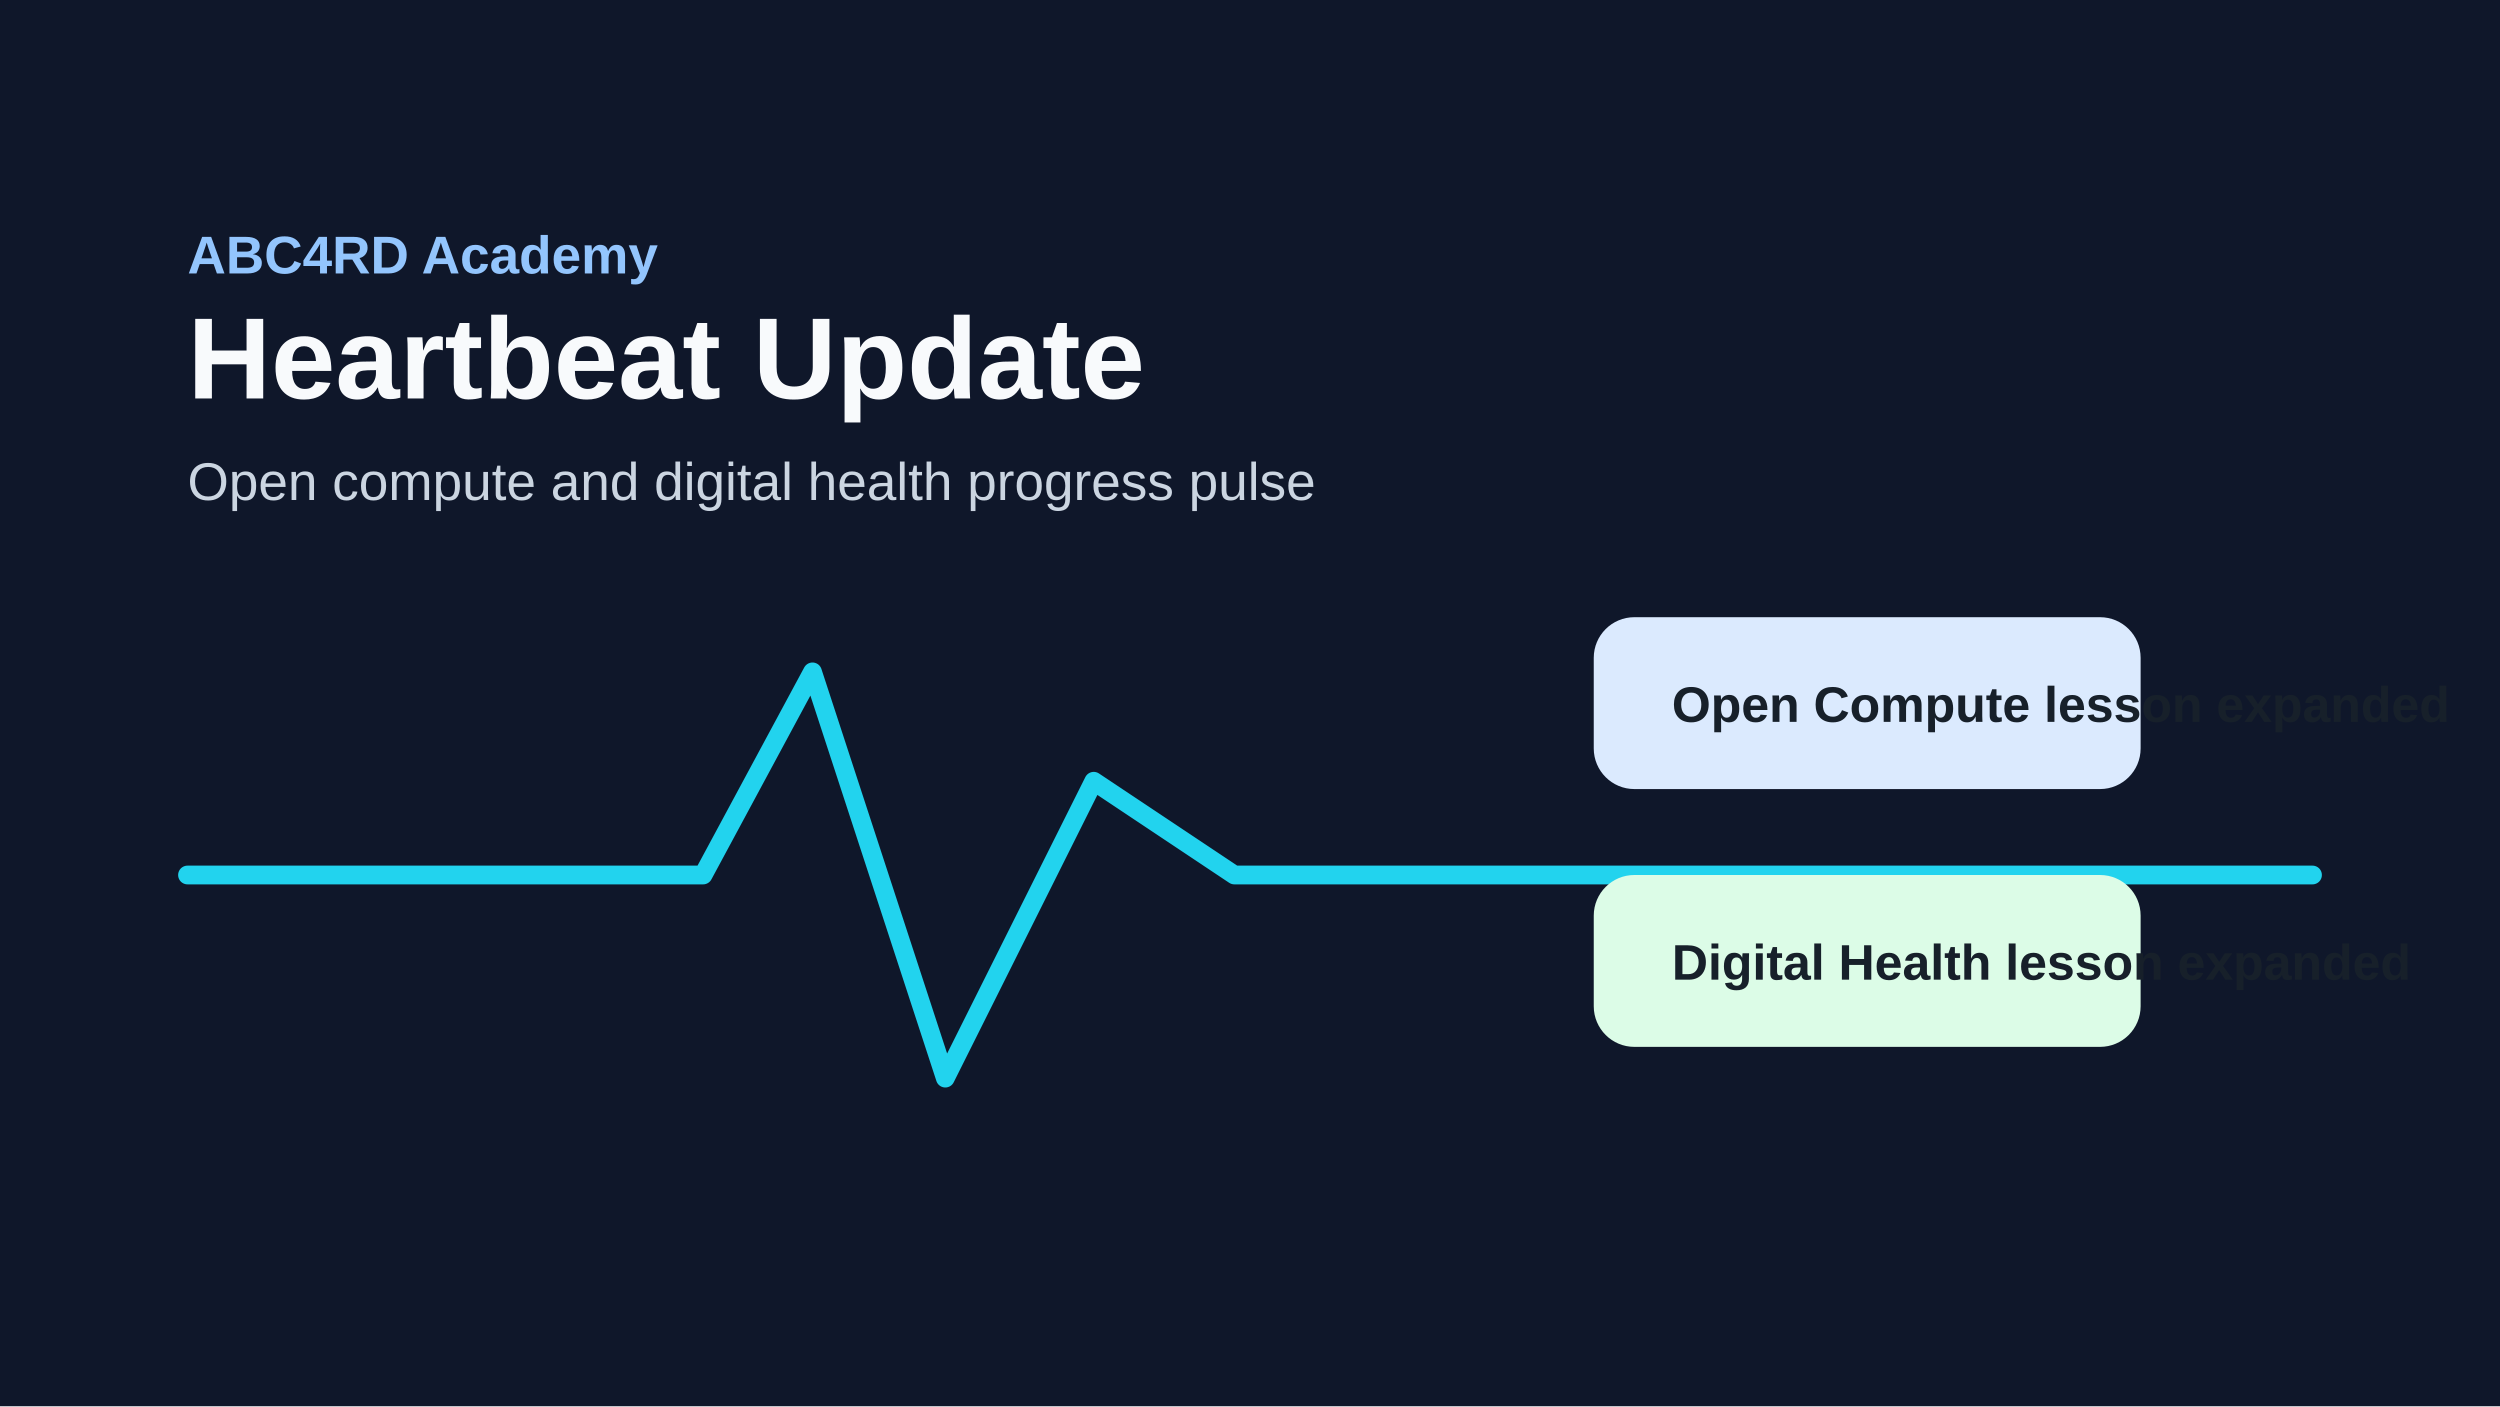
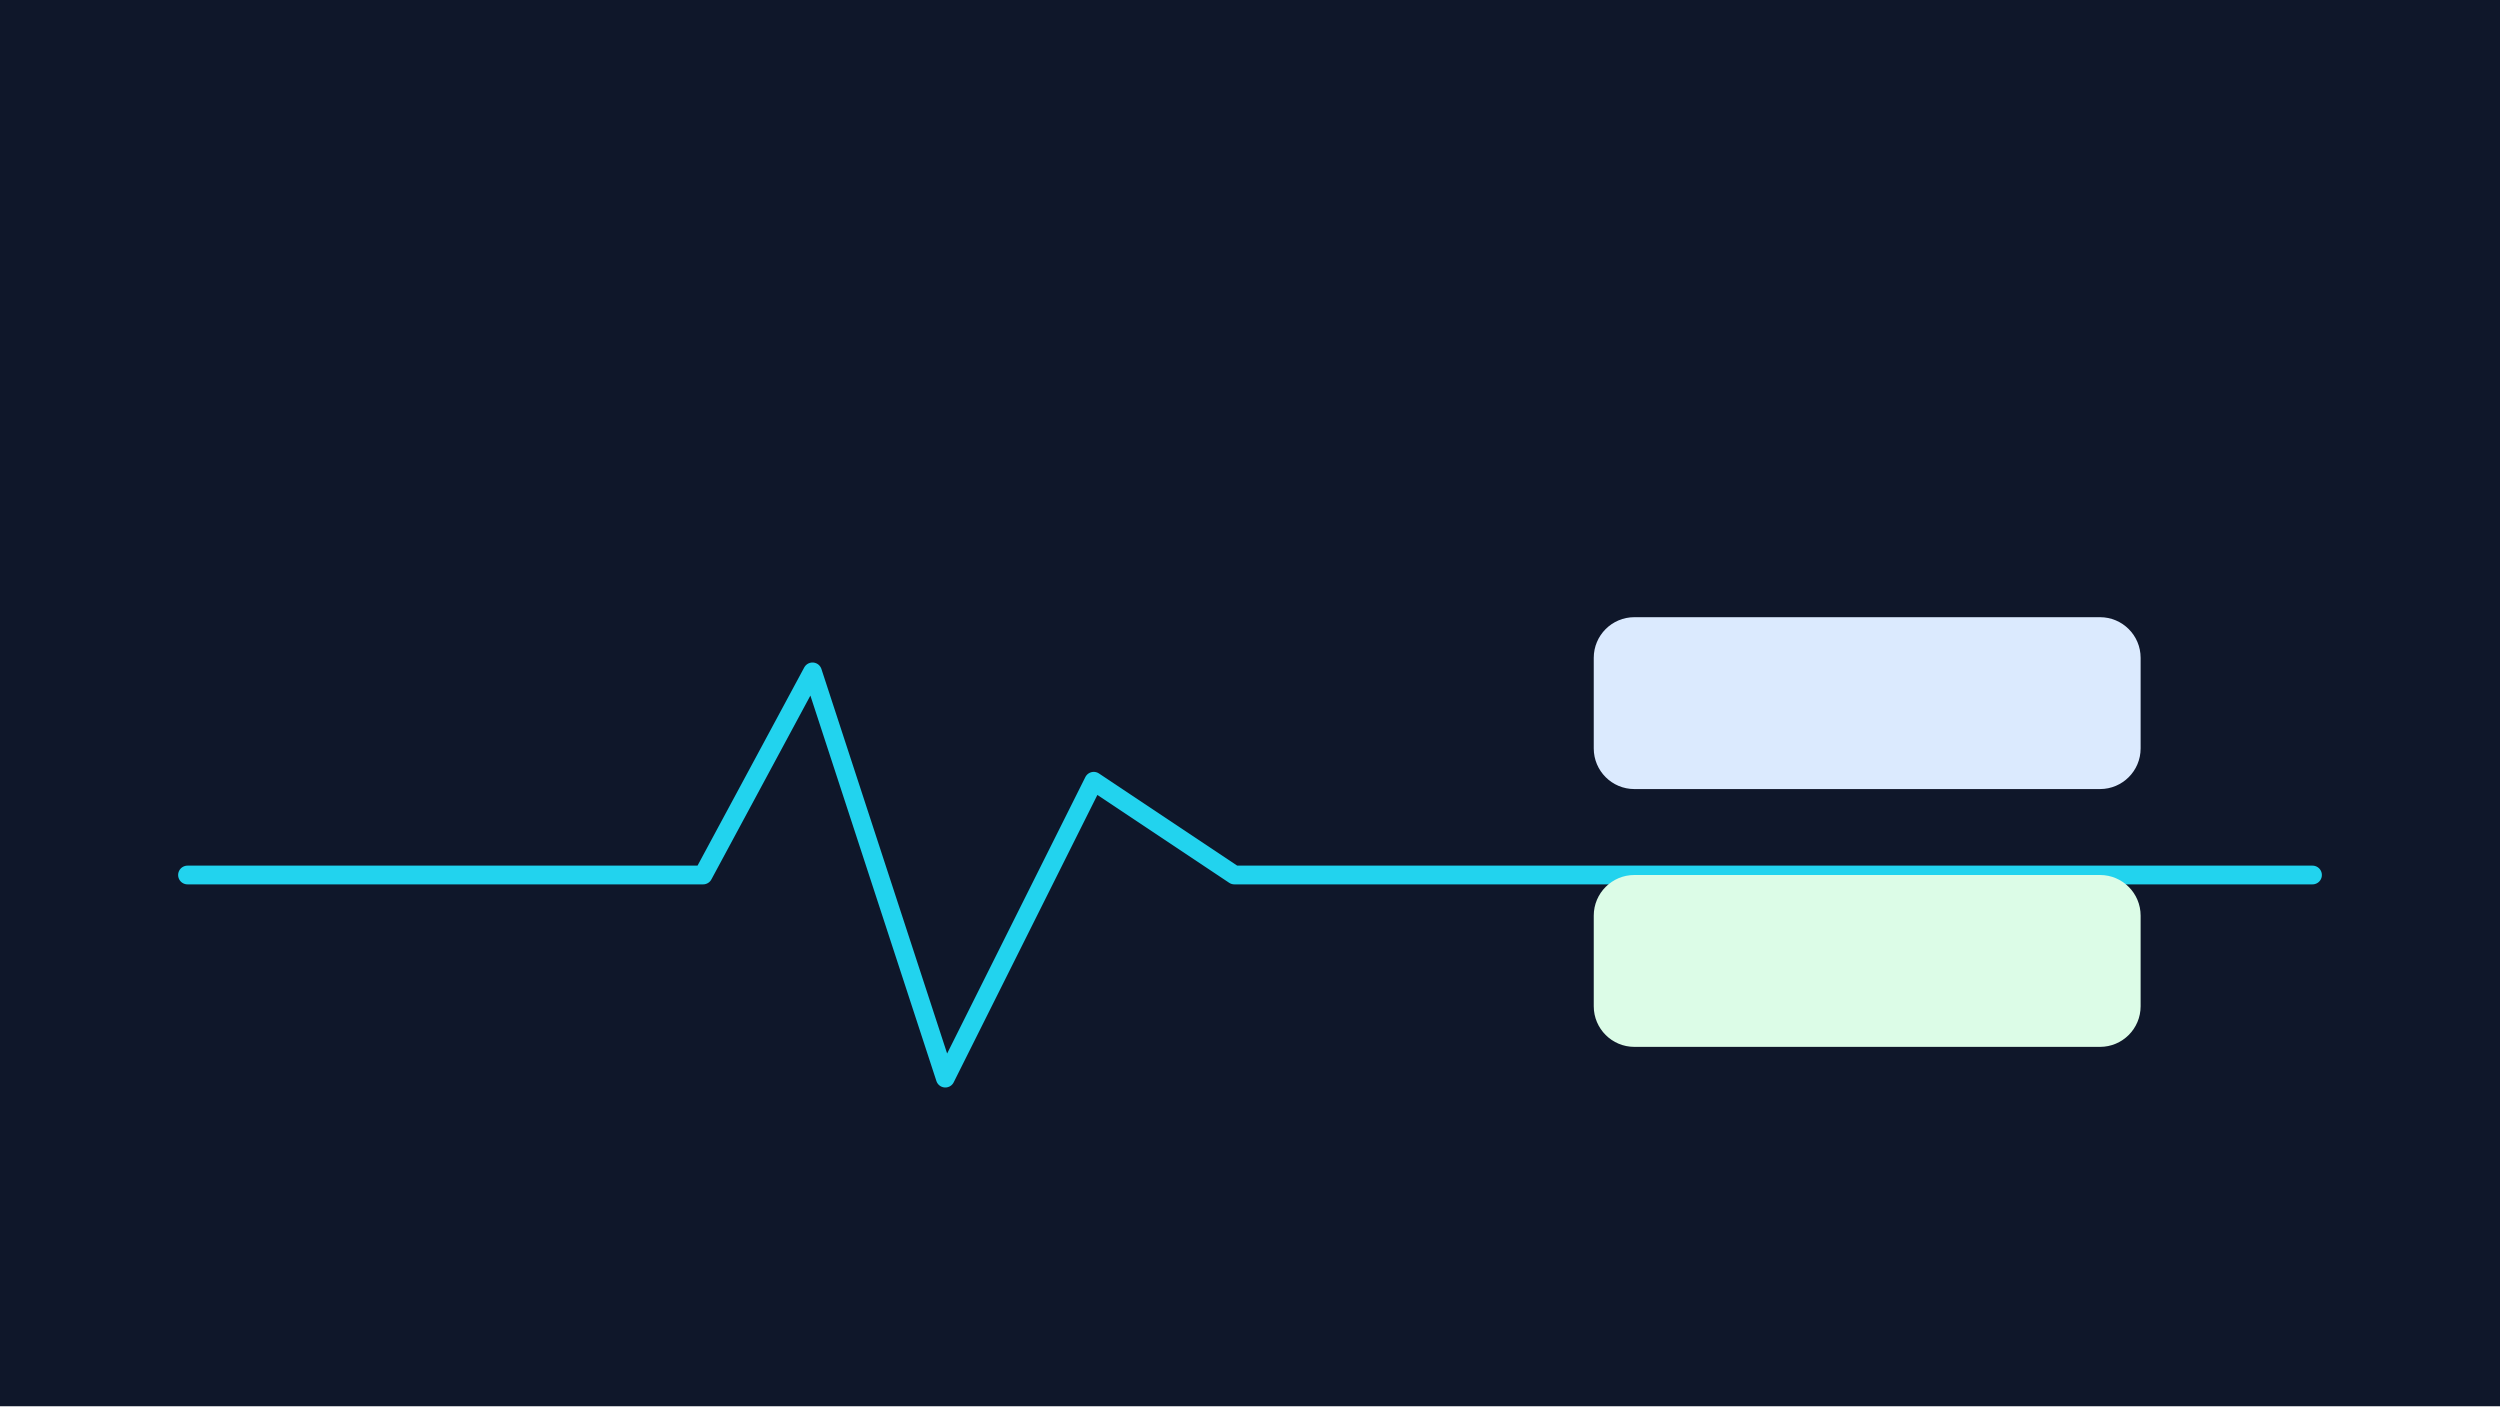
<svg xmlns="http://www.w3.org/2000/svg" viewBox="0 0 1600 900" role="img" aria-labelledby="title desc">
  <rect width="1600" height="900" fill="#0f172a" />
  <g font-family="Segoe UI, Arial, sans-serif">
-     <text x="120" y="175" font-size="34" fill="#93c5fd" font-weight="700">ABC4RD Academy</text>
-     <text x="120" y="255" font-size="74" fill="#f8fafc" font-weight="800">Heartbeat Update</text>
-     <text x="120" y="320" font-size="34" fill="#cbd5e1">Open compute and digital health progress pulse</text>
+     
+     
+     
  </g>
  <path d="M120 560 H360 L450 560 L520 430 L605 690 L700 500 L790 560 H1480" stroke="#22d3ee" stroke-width="12" fill="none" stroke-linecap="round" stroke-linejoin="round" />
  <g>
    <rect x="1020" y="395" width="350" height="110" rx="26" fill="#dbeafe" />
    <rect x="1020" y="560" width="350" height="110" rx="26" fill="#dcfce7" />
  </g>
  <g font-family="Segoe UI, Arial, sans-serif" font-size="32" font-weight="700" fill="#17202a">
-     <text x="1070" y="462">Open Compute lesson expanded</text>
-     <text x="1070" y="627">Digital Health lesson expanded</text>
+     
+     
  </g>
</svg>
